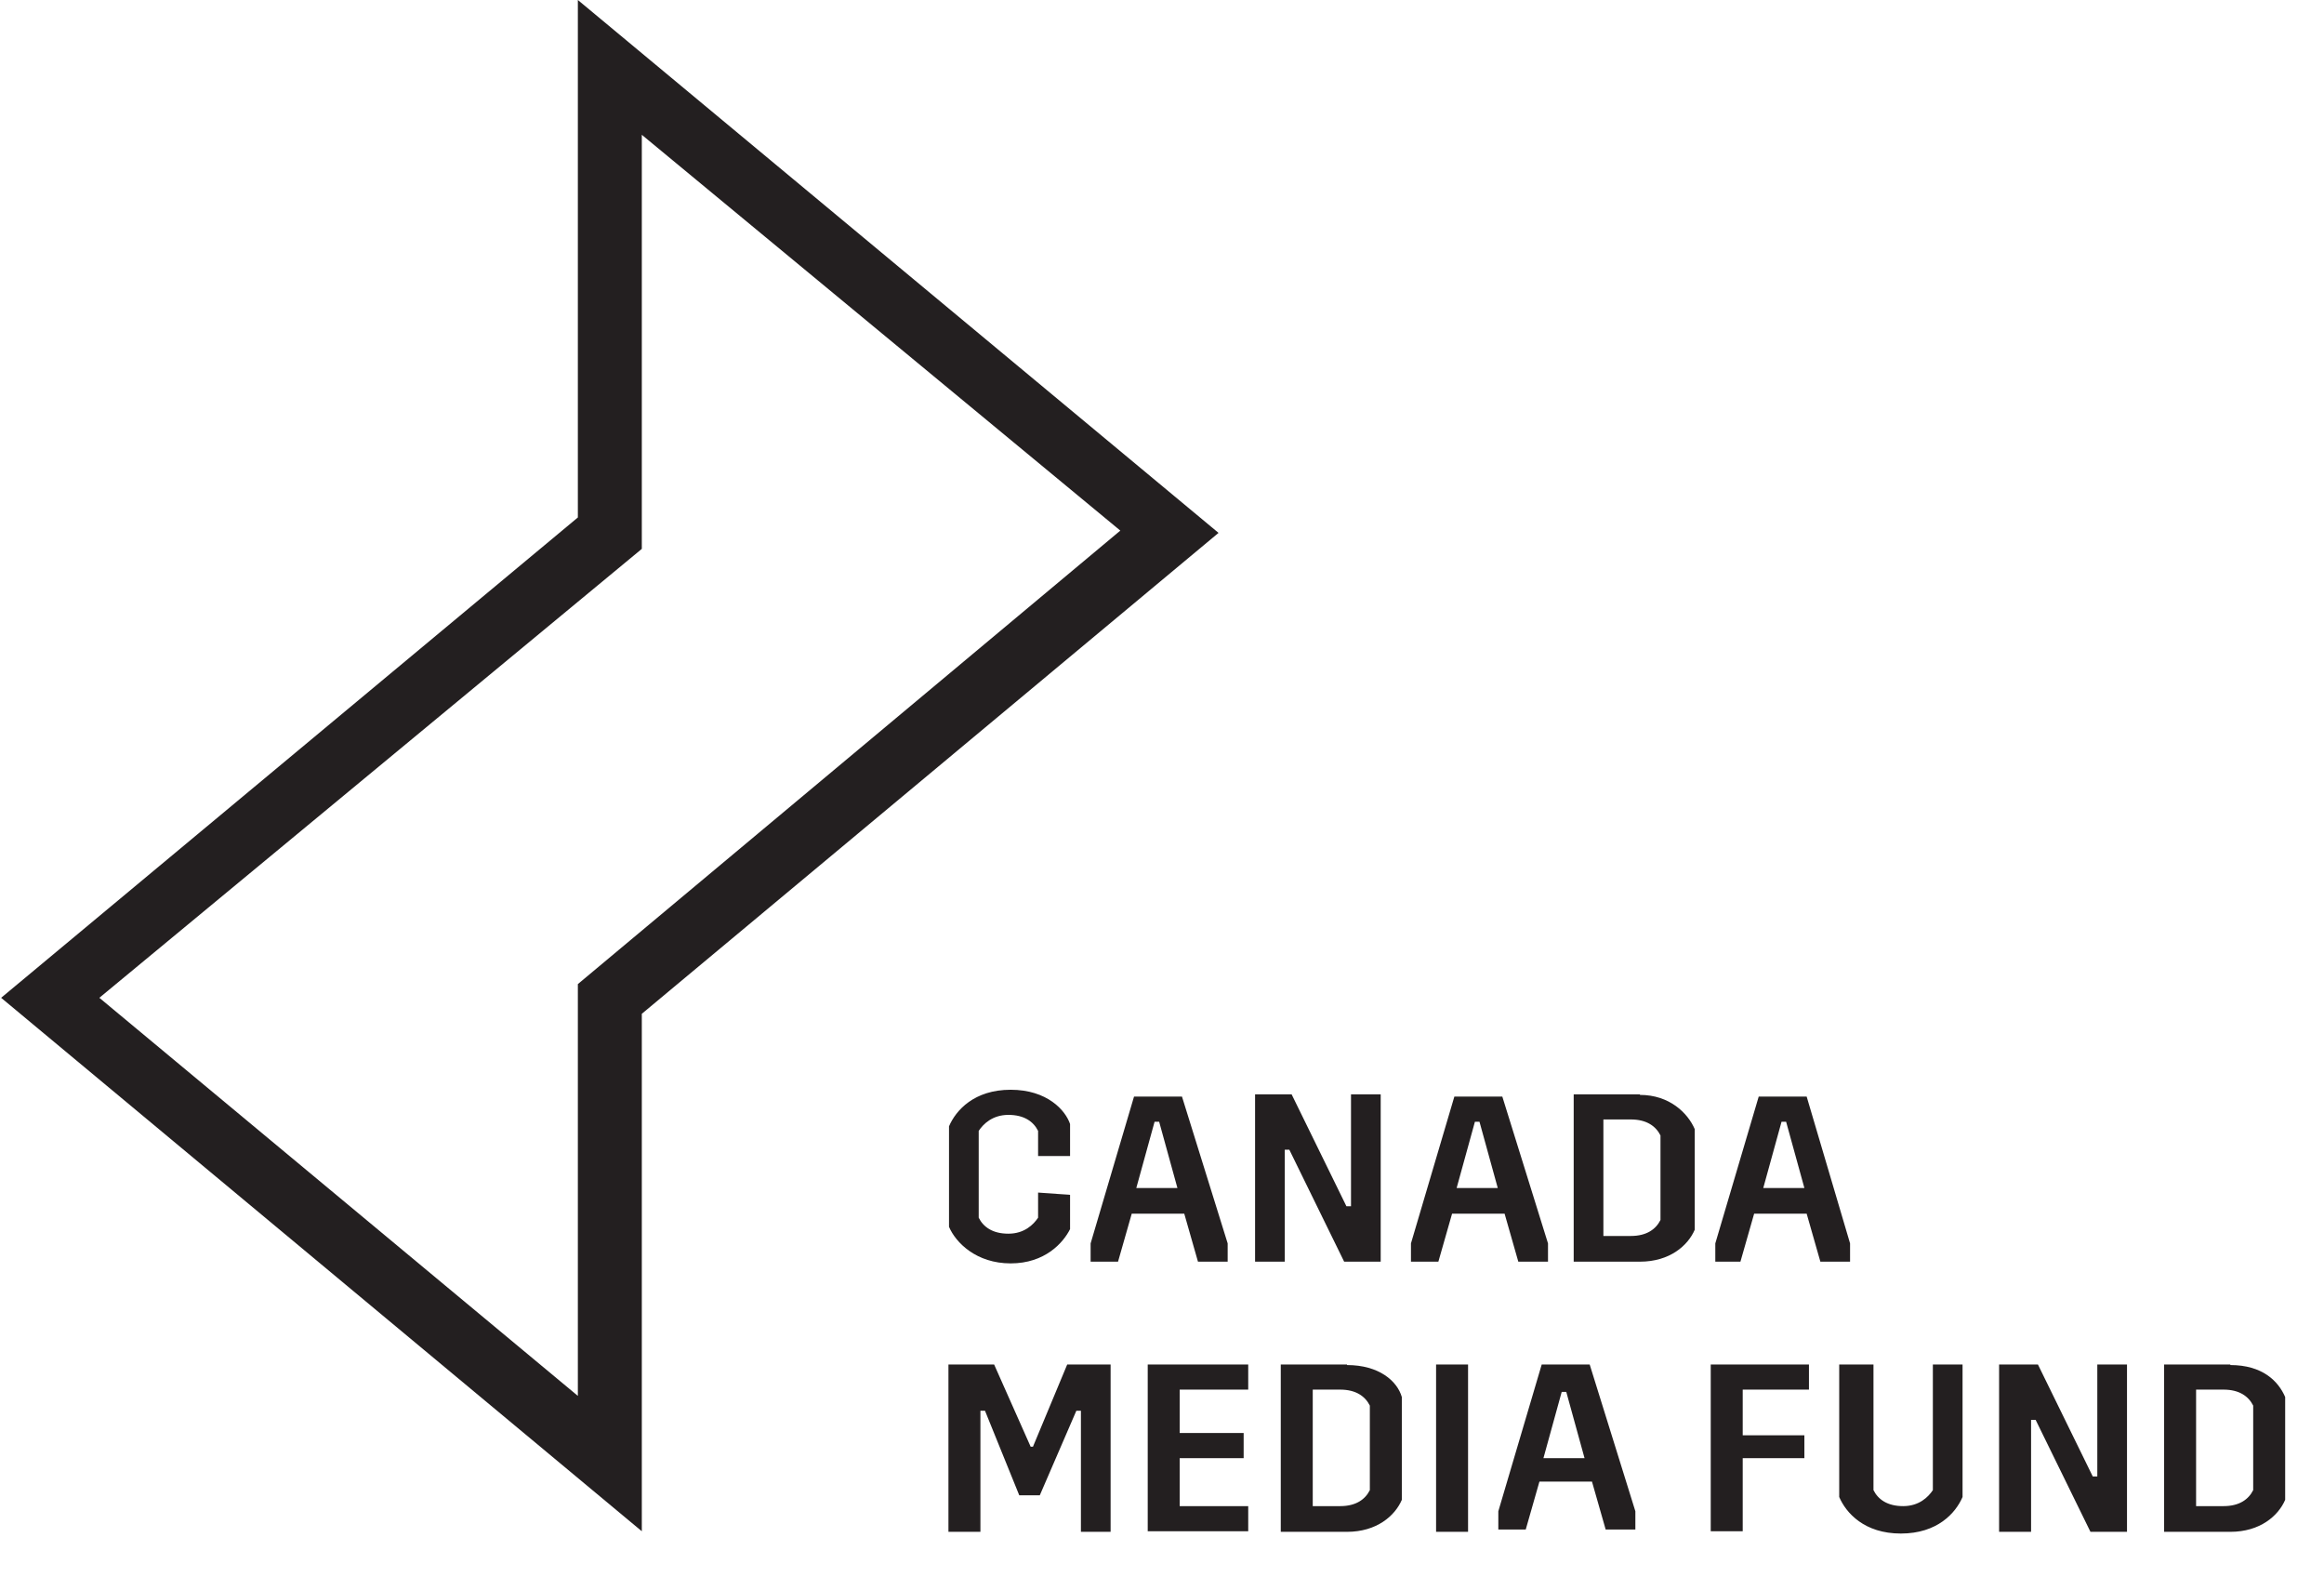
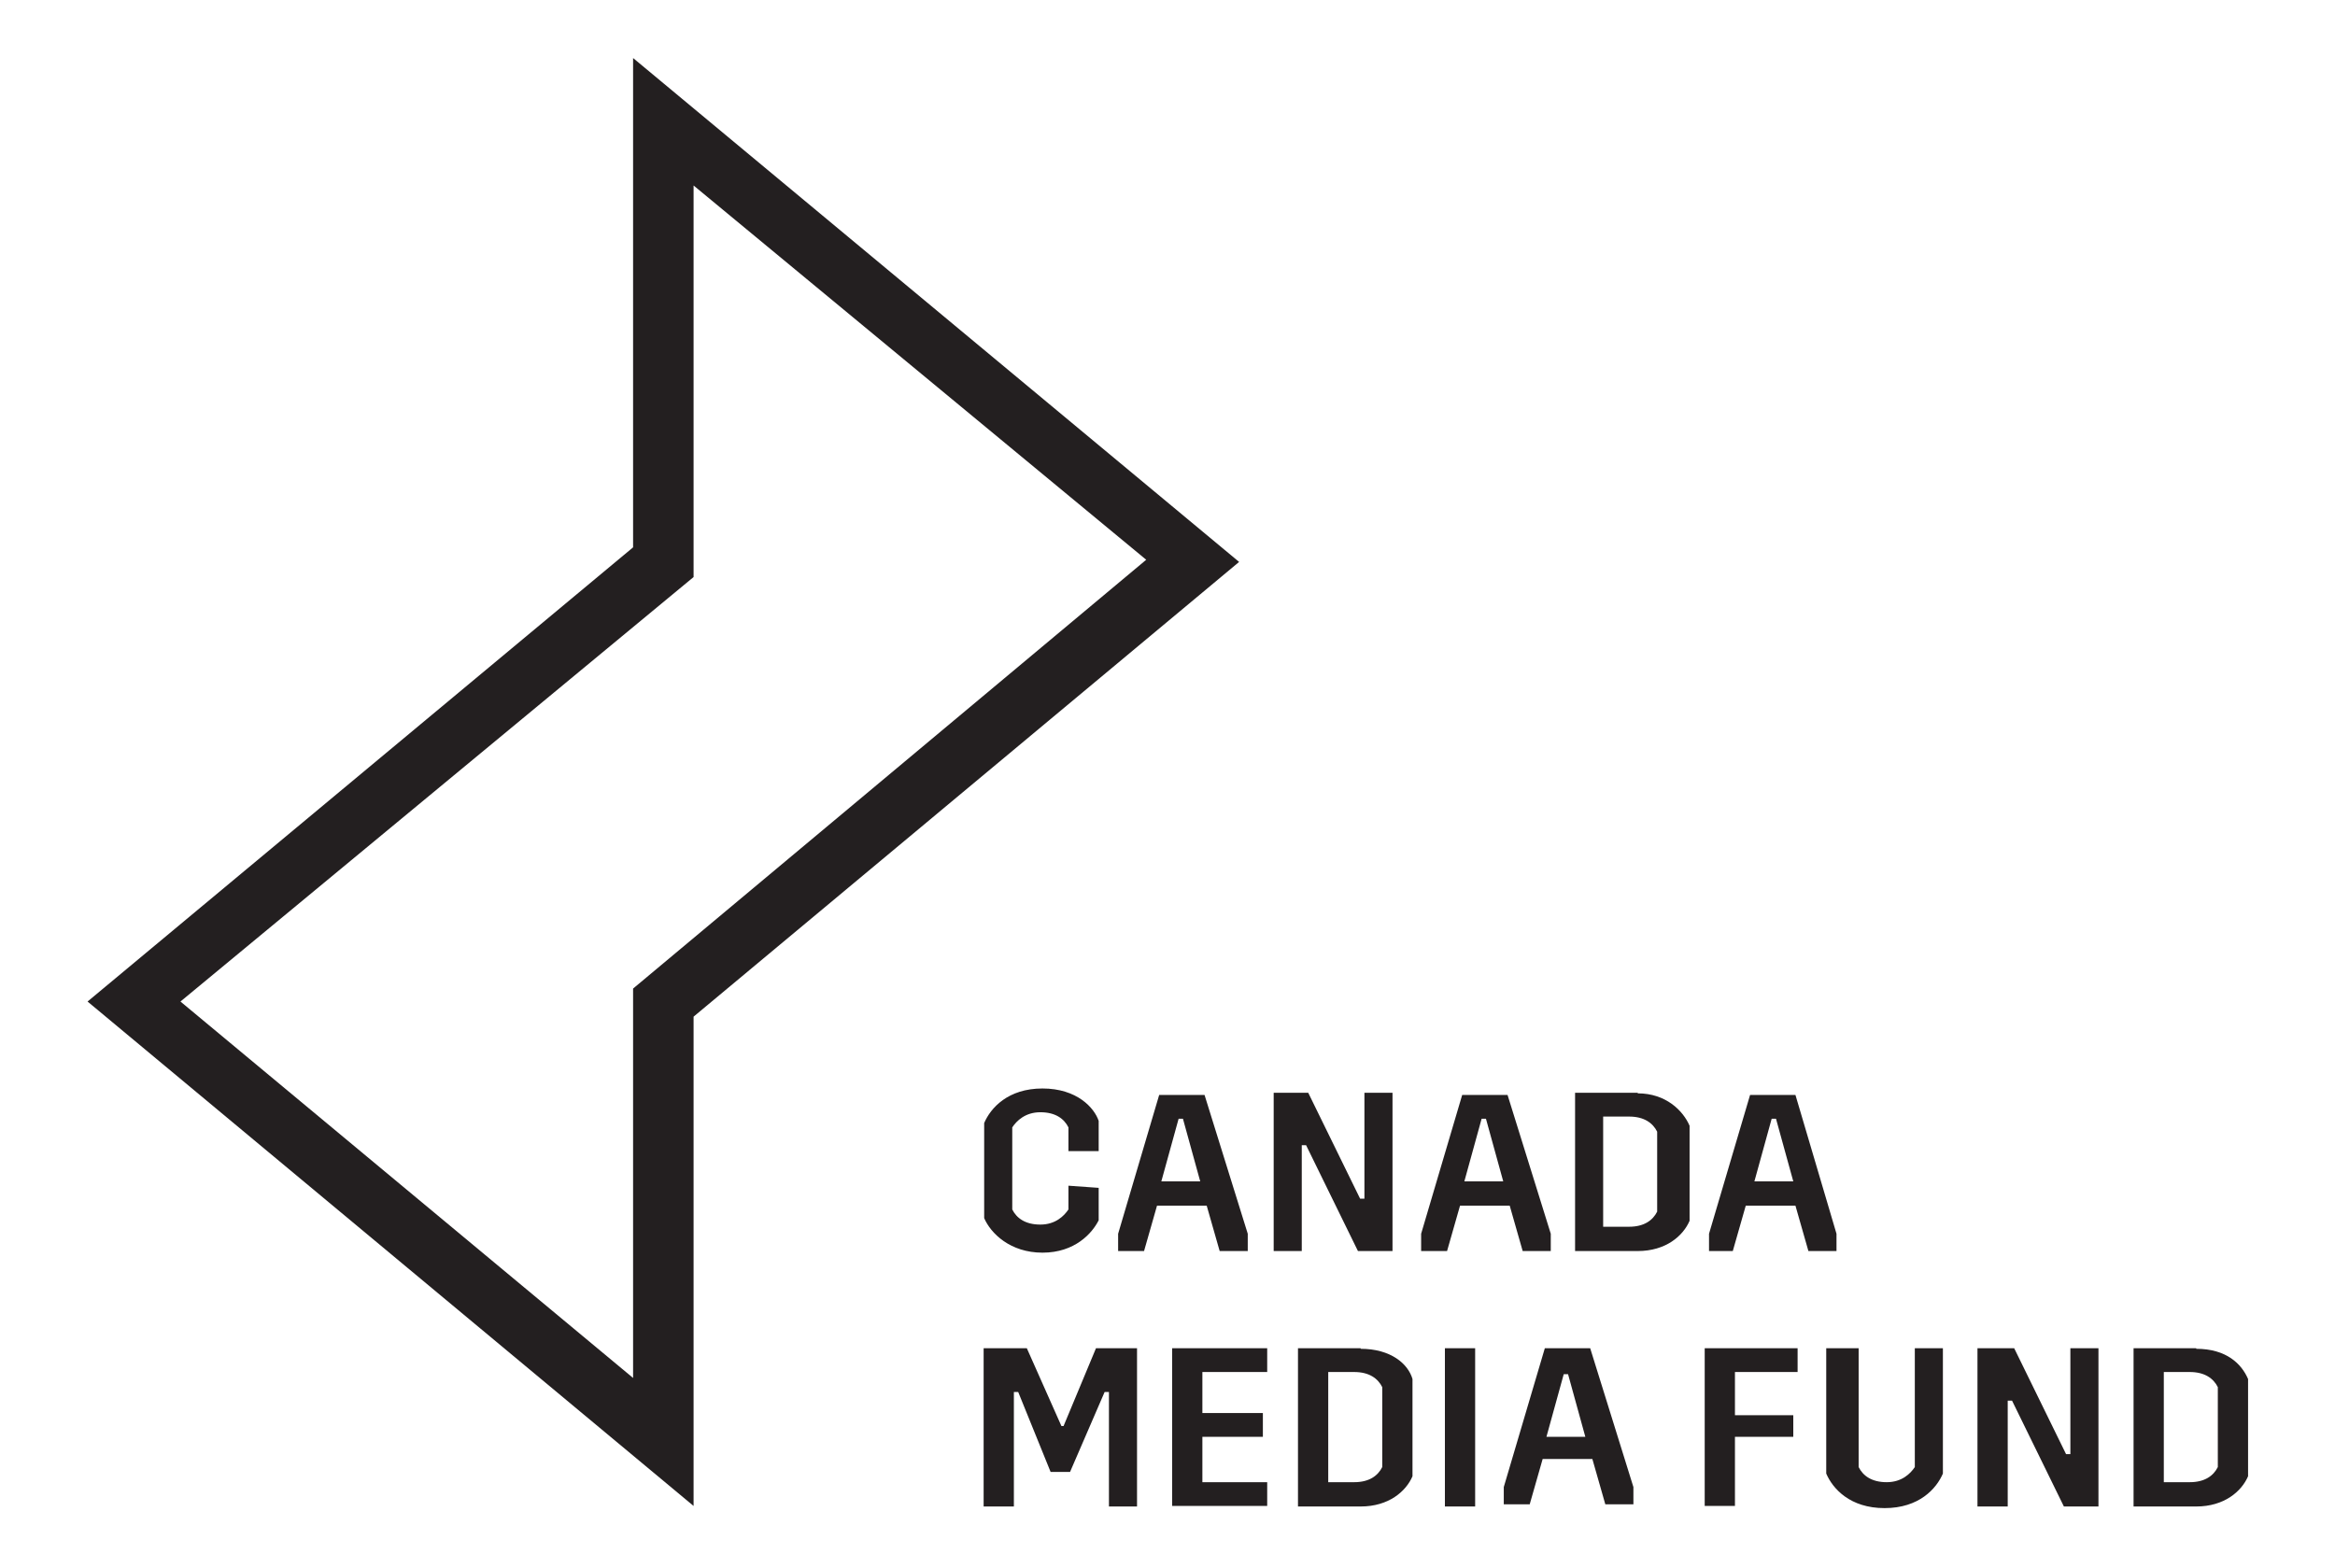
- <svg xmlns="http://www.w3.org/2000/svg" id="Layer_1" version="1.1" viewBox="0 0 407 276">
+ <svg xmlns="http://www.w3.org/2000/svg" id="Layer_1" version="1.1" viewBox="-16.011 -10.747 432.305 290.166">
  <defs>
    <style>
      .st0 {
        fill: #231f20;
      }
    </style>
  </defs>
  <path class="st0" d="M101.2,0v90.6L.2,174.7l112.2,93.4v-90.6l101-84.2L101.2,0ZM101.2,172.3v72.1L17.4,174.7l95-78.6V23.6l83.8,69.3-95,79.4Z" />
  <path class="st0" d="M187.4,209.2v6c-1.2,2.4-4.4,6-10.4,6s-9.6-3.6-10.8-6.4v-17.6c1.2-2.8,4.4-6.4,10.8-6.4s9.6,3.6,10.4,6v5.6h-5.6v-4.4c-.8-1.6-2.4-2.8-5.2-2.8s-4.4,1.6-5.2,2.8v15.2c.8,1.6,2.4,2.8,5.2,2.8s4.4-1.6,5.2-2.8v-4.4s5.6.4,5.6.4ZM207,192h-8.4l-7.6,25.7v3.2h4.8l2.4-8.4h9.2l2.4,8.4h5.2v-3.2s-8-25.7-8-25.7ZM199,208l3.2-11.6h.8l3.2,11.6h-7.2ZM219.8,191.6h6.4l9.6,19.6h.8v-19.6h5.2v29.3h-6.4l-9.6-19.6h-.8v19.6h-5.2v-29.3ZM263.1,192h-8.4l-7.6,25.7v3.2h4.8l2.4-8.4h9.2l2.4,8.4h5.2v-3.2l-8-25.7ZM255.1,208l3.2-11.6h.8l3.2,11.6h-7.2ZM287.2,191.6h-11.6v29.3h11.6c5.2,0,8.4-2.8,9.6-5.6v-17.6c-1.2-2.8-4.4-6-9.6-6ZM290.8,213.6c-.8,1.6-2.4,2.8-5.2,2.8h-4.8v-20.4h4.8c2.8,0,4.4,1.2,5.2,2.8,0,0,0,14.8,0,14.8ZM316.4,192h-8.4l-7.6,25.7v3.2h4.4l2.4-8.4h9.2l2.4,8.4h5.2v-3.2l-7.6-25.7ZM308.8,208l3.2-11.6h.8l3.2,11.6h-7.2ZM166.5,238.9h7.6l6.4,14.4h.4l6-14.4h7.6v29.3h-5.2v-21.2h-.8l-6.4,14.8h-3.6l-6-14.8h-.8v21.2h-5.6v-29.3h.4ZM201,238.9h17.6v4.4h-12v7.6h11.2v4.4h-11.2v8.4h12v4.4h-17.6v-29.3ZM235.9,238.9h-11.6v29.3h11.6c5.2,0,8.4-2.8,9.6-5.6v-18c-.8-2.8-4-5.6-9.6-5.6ZM239.9,260.9c-.8,1.6-2.4,2.8-5.2,2.8h-4.8v-20.4h4.8c2.8,0,4.4,1.2,5.2,2.8v14.8ZM251.5,238.9h5.6v29.3h-5.6v-29.3ZM278.4,238.9h-8.4l-7.6,25.7v3.2h4.8l2.4-8.4h9.2l2.4,8.4h5.2v-3.2l-8-25.7ZM270.3,255.3l3.2-11.6h.8l3.2,11.6h-7.2ZM299.6,238.9h17.2v4.4h-11.6v8h10.8v4h-10.8v12.8h-5.6v-29.3ZM343.7,238.9v23.2c-1.2,2.8-4.4,6.4-10.8,6.4s-9.6-3.6-10.8-6.4v-23.2h6v22c.8,1.6,2.4,2.8,5.2,2.8s4.4-1.6,5.2-2.8v-22s5.2,0,5.2,0ZM350.5,238.9h6.4l9.6,19.6h.8v-19.6h5.2v29.3h-6.4l-9.6-19.6h-.8v19.6h-5.6v-29.3h.4ZM390.6,238.9h-11.6v29.3h11.6c5.2,0,8.4-2.8,9.6-5.6v-18c-1.2-2.8-4-5.6-9.6-5.6ZM394.6,260.9c-.8,1.6-2.4,2.8-5.2,2.8h-4.8v-20.4h4.8c2.8,0,4.4,1.2,5.2,2.8v14.8Z" />
</svg>
